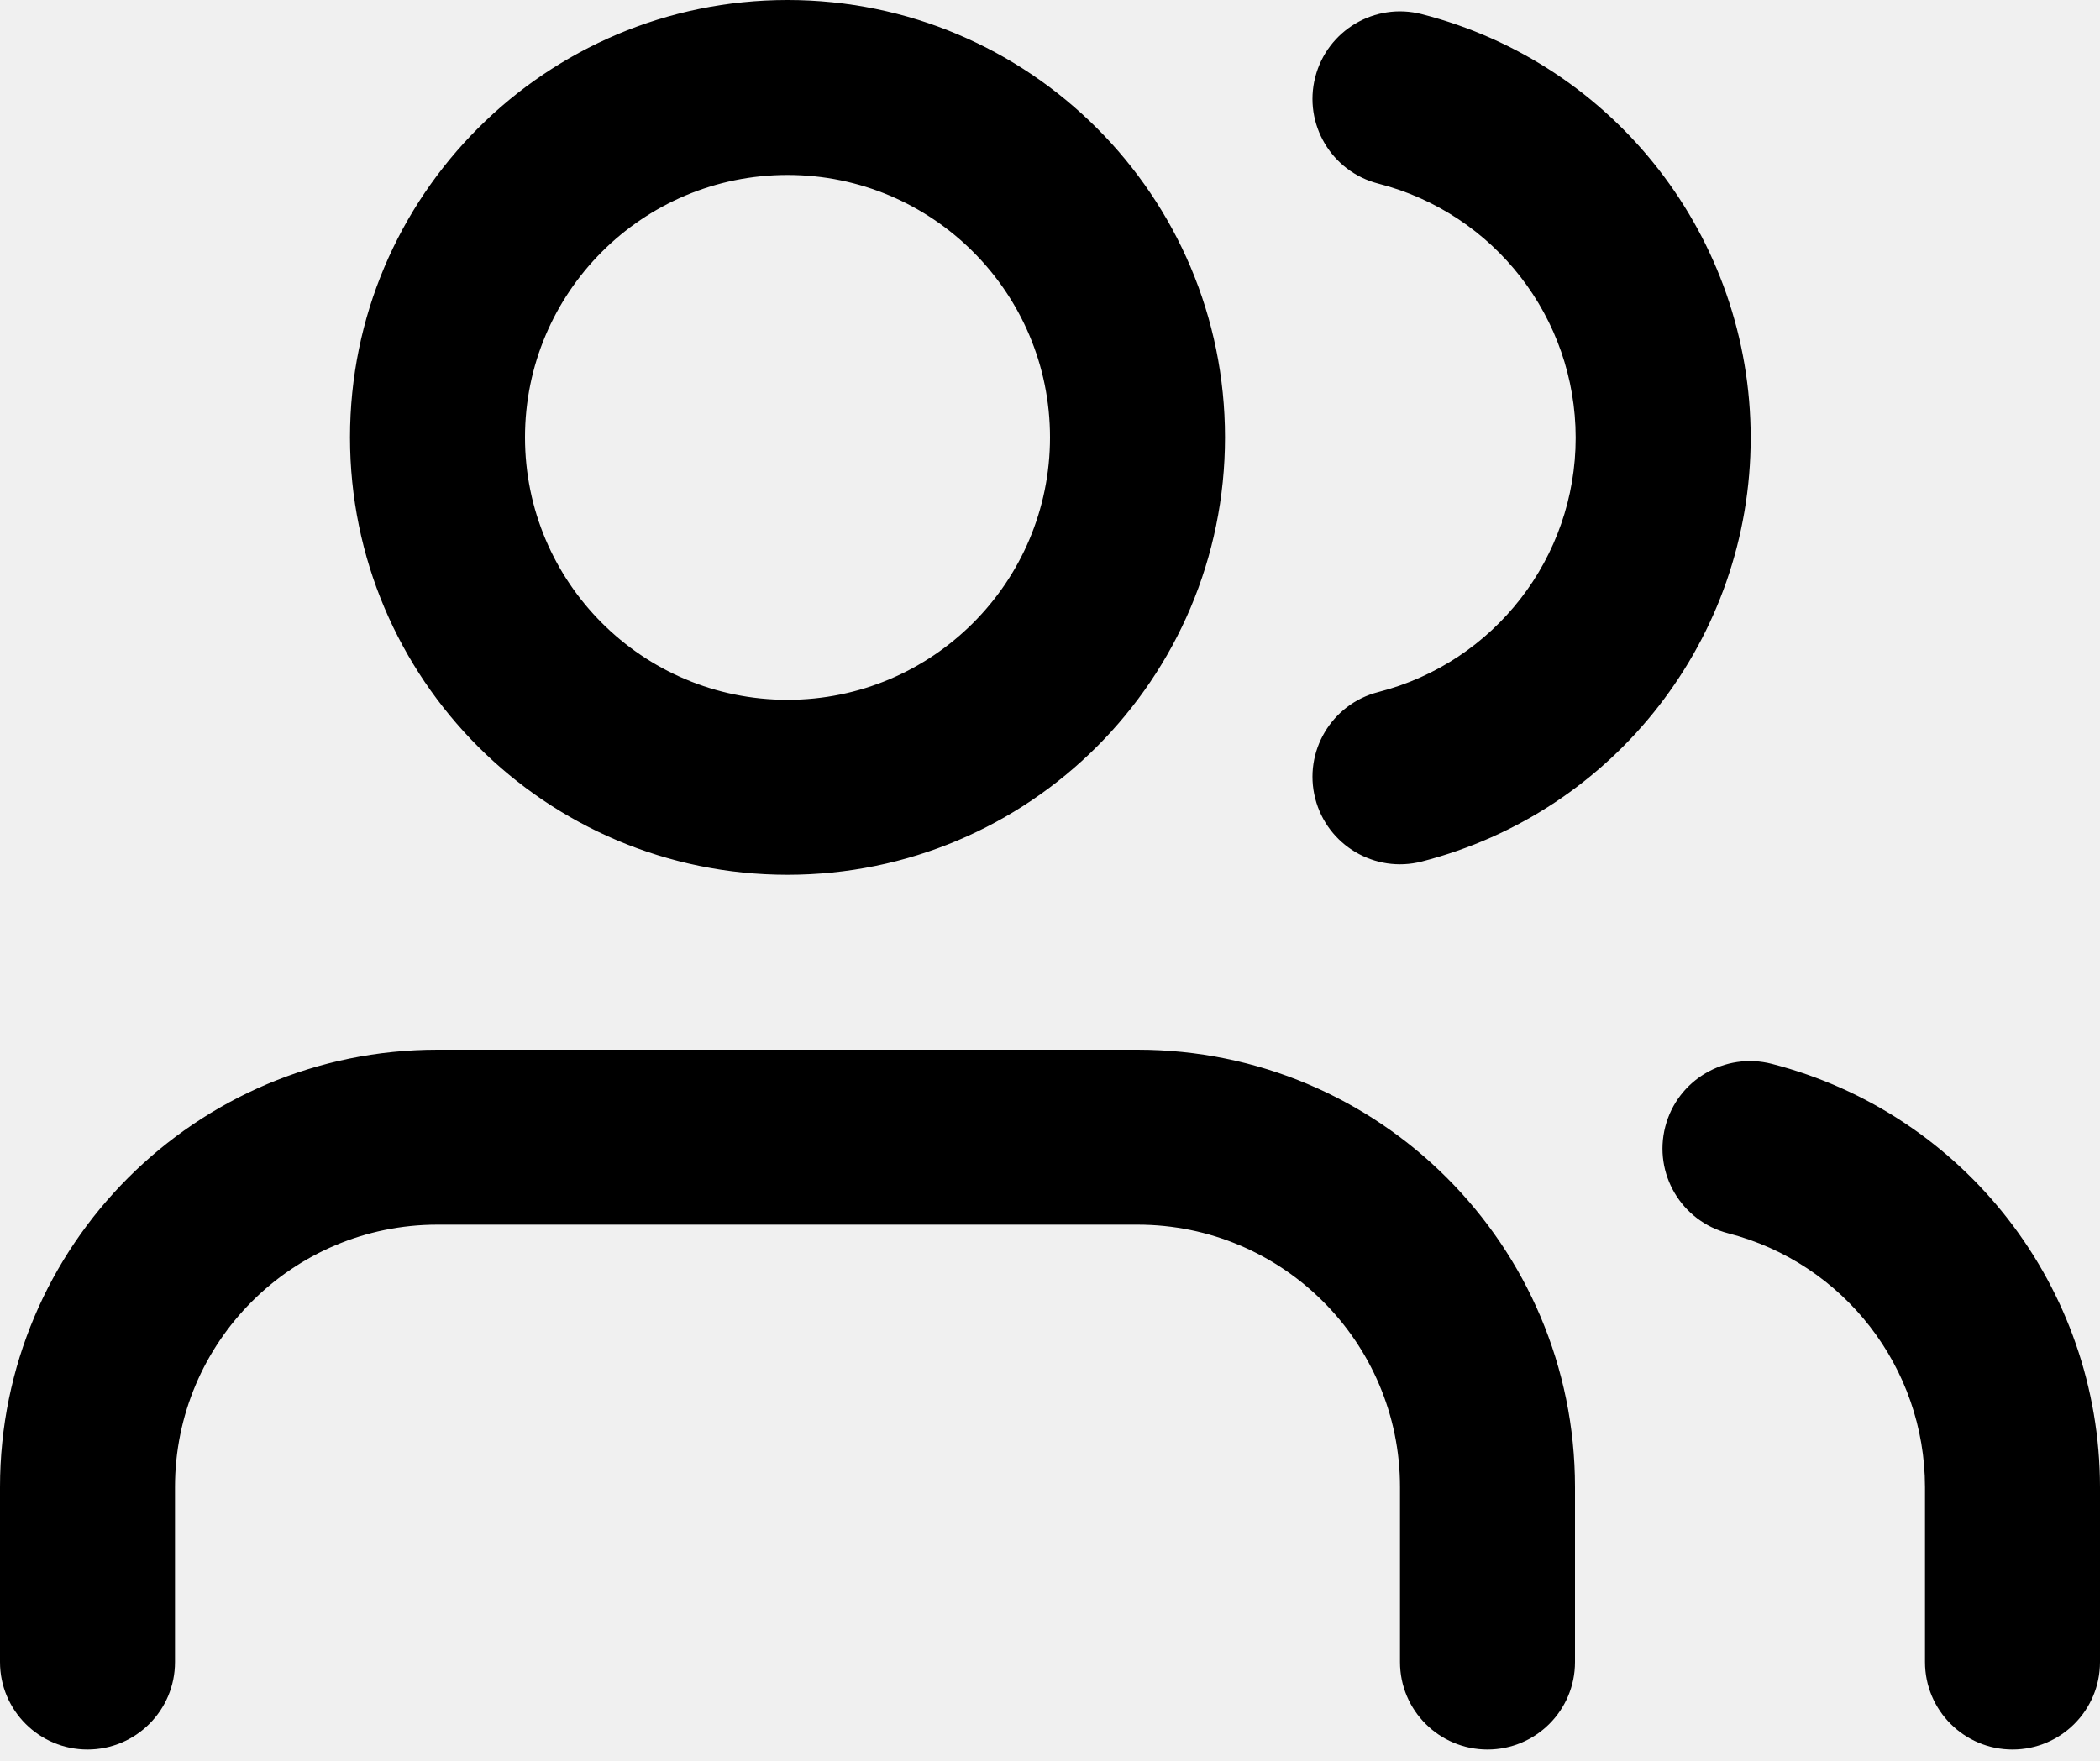
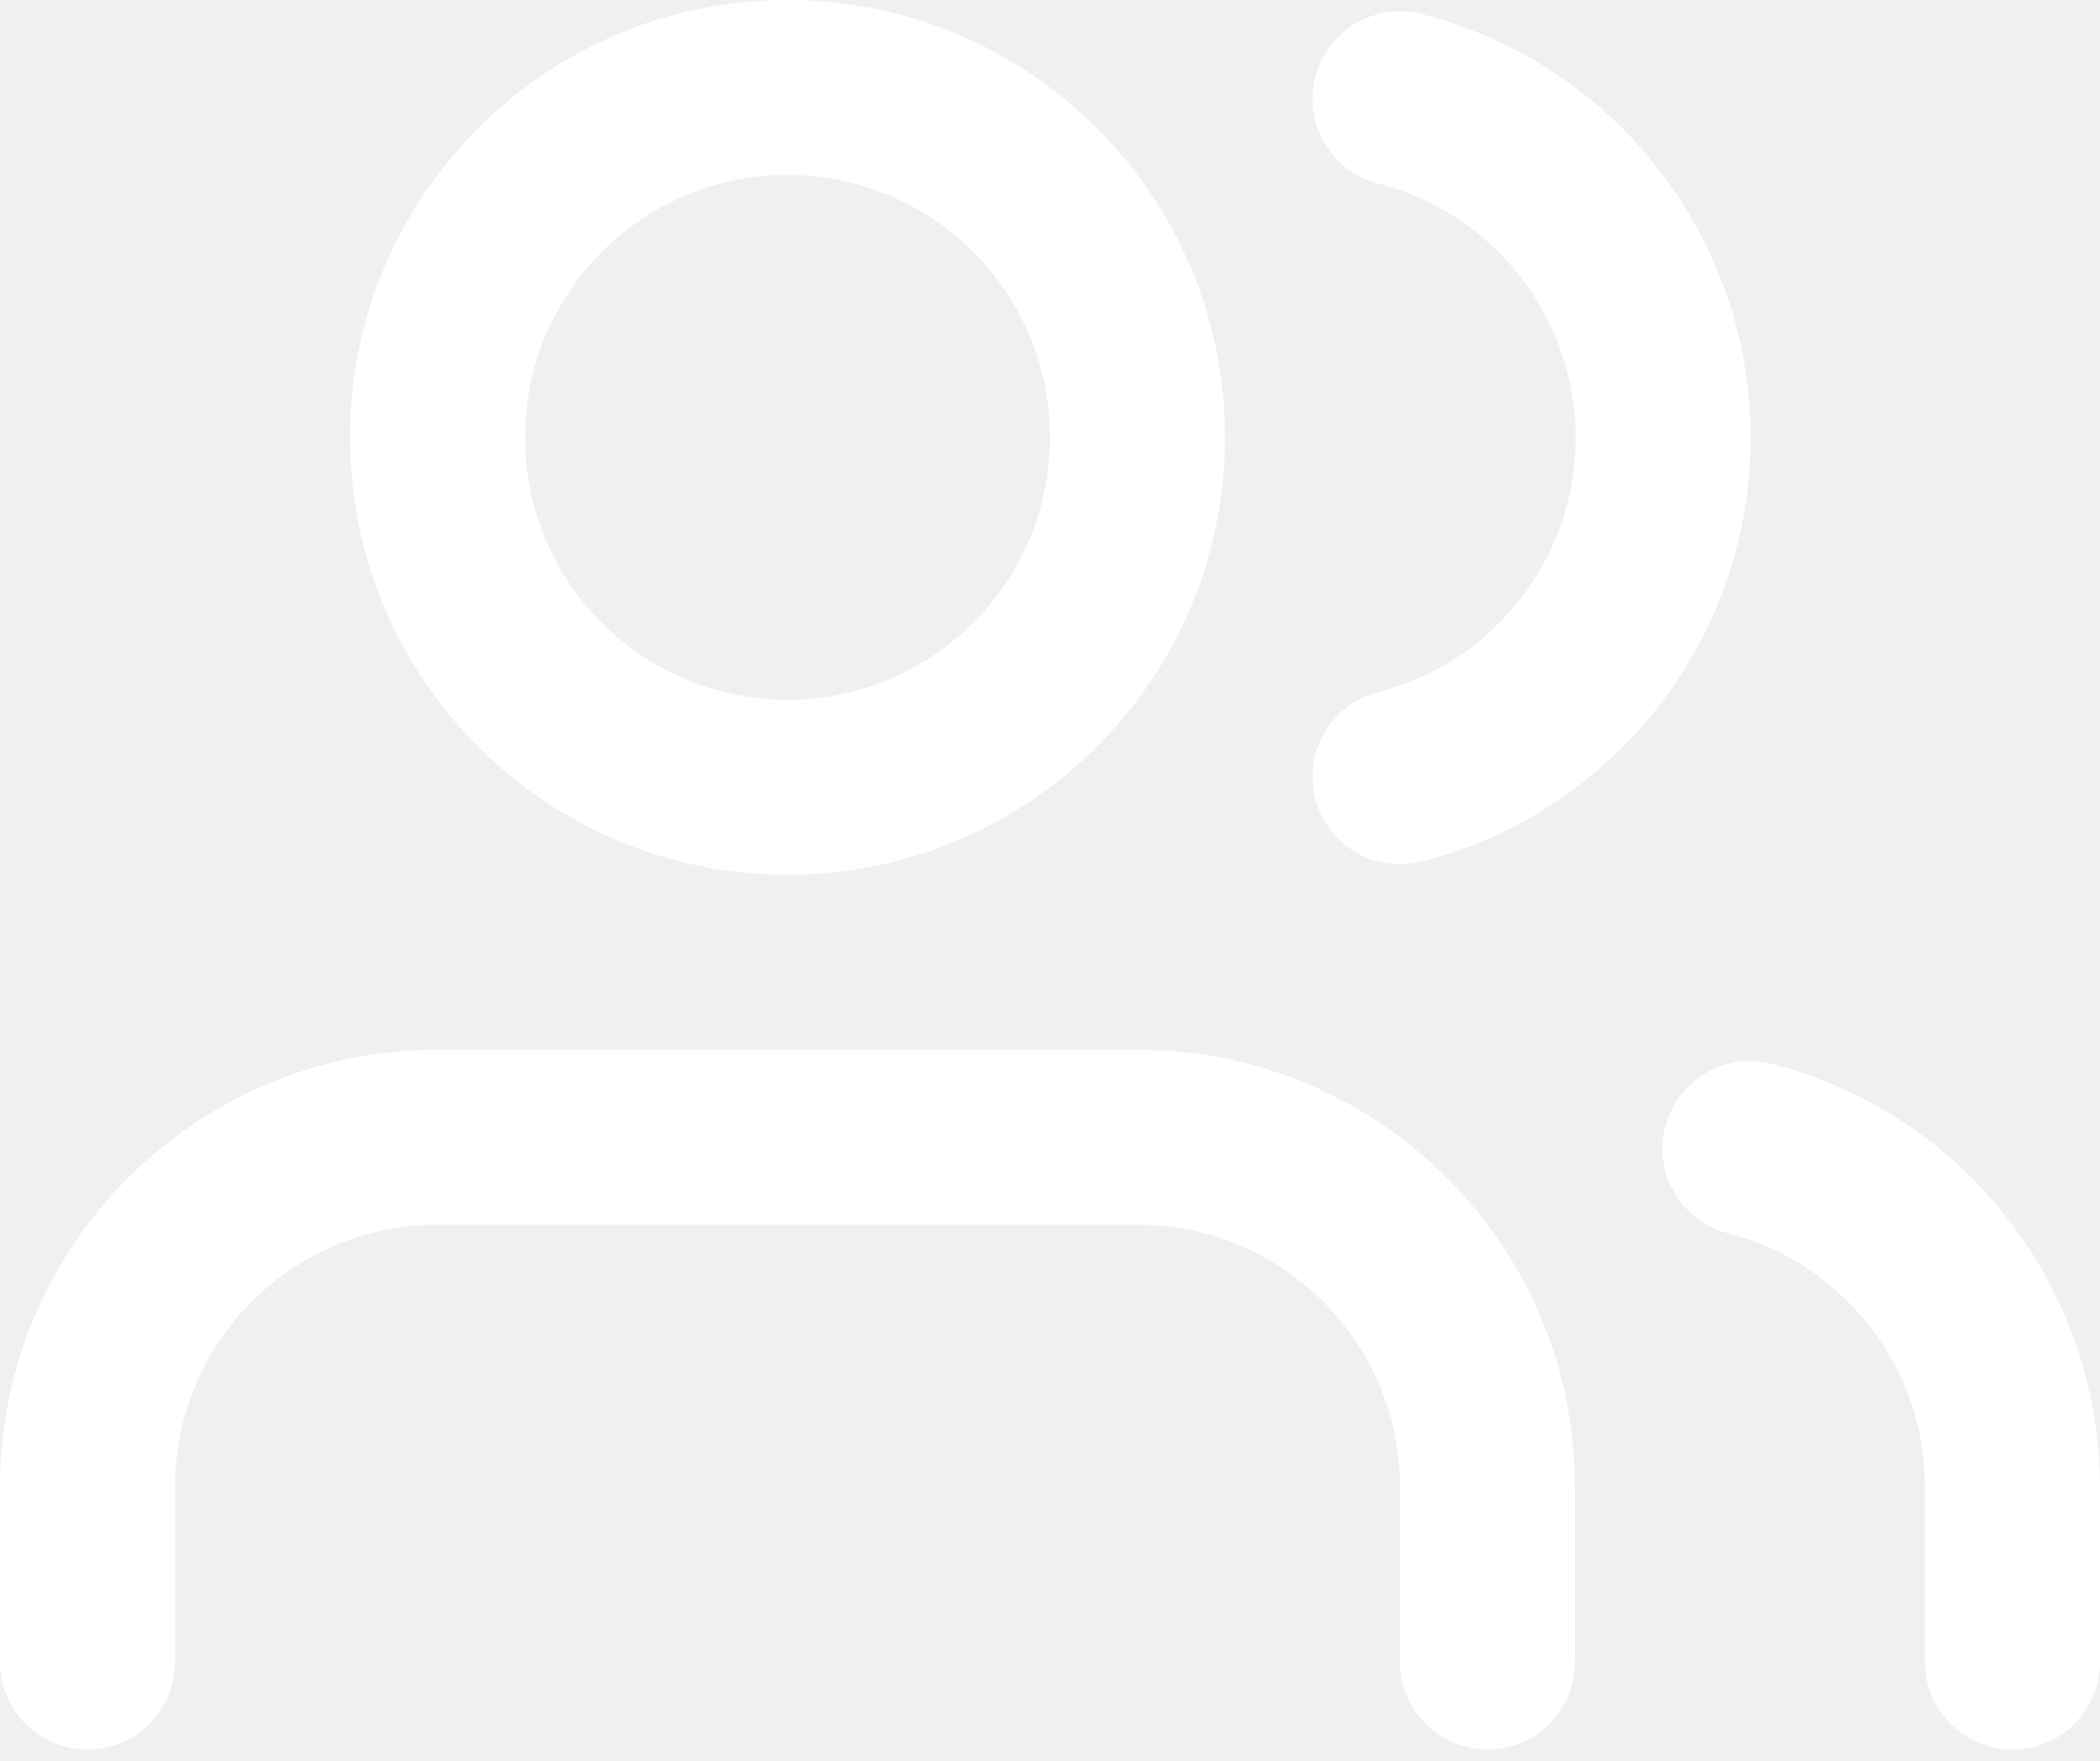
<svg xmlns="http://www.w3.org/2000/svg" xmlns:xlink="http://www.w3.org/1999/xlink" width="93px" height="78px" viewBox="0 0 93 78" version="1.1">
  <defs>
    <path d="M50.375,46.5 C61.076,46.5 69.75,55.174 69.75,65.875 L69.75,65.875 L69.75,73.625 C69.75,75.765 68.015,77.5 65.875,77.5 C63.735,77.5 62,75.765 62,73.625 L62,73.625 L62,65.875 C62,59.455 56.795,54.25 50.375,54.25 L50.375,54.25 L19.375,54.25 C12.955,54.25 7.75,59.455 7.75,65.875 L7.75,65.875 L7.75,73.625 C7.75,75.765 6.015,77.5 3.875,77.5 C1.735,77.5 0,75.765 0,73.625 L0,73.625 L0,65.875 C0,55.174 8.674,46.5 19.375,46.5 L19.375,46.5 Z M73.748,49.91 C74.283,47.838 76.397,46.592 78.469,47.127 C87.018,49.334 92.993,57.043 93,65.875 L93,65.875 L93,73.625 C93,75.765 91.265,77.5 89.125,77.5 C86.985,77.5 85.25,75.765 85.25,73.625 L85.25,73.625 L85.25,65.878 C85.246,60.58 81.661,55.955 76.531,54.631 C74.459,54.096 73.213,51.982 73.748,49.91 Z M34.875,0 C45.576,0 54.25,8.674 54.25,19.375 C54.25,30.076 45.576,38.75 34.875,38.75 C24.174,38.75 15.5,30.076 15.5,19.375 C15.5,8.674 24.174,0 34.875,0 Z M58.246,3.418 C58.777,1.344 60.888,0.094 62.961,0.625 C71.534,2.82 77.53,10.545 77.53,19.394 C77.53,28.244 71.534,35.969 62.961,38.164 C60.888,38.695 58.777,37.444 58.246,35.371 C57.715,33.298 58.966,31.187 61.039,30.656 C66.183,29.339 69.78,24.704 69.78,19.394 C69.78,14.085 66.183,9.45 61.039,8.133 C58.966,7.602 57.715,5.491 58.246,3.418 Z M34.875,7.75 C28.455,7.75 23.25,12.955 23.25,19.375 C23.25,25.795 28.455,31 34.875,31 C41.295,31 46.5,25.795 46.5,19.375 C46.5,12.955 41.295,7.75 34.875,7.75 Z" id="path-1" />
  </defs>
  <g id="Proxy" stroke="none" stroke-width="1" fill="none" fill-rule="evenodd">
    <g id="Home" transform="translate(-673, -339)">
      <g id="Group" transform="translate(349, 293)">
        <g id="users" transform="translate(324, 46)">
          <mask id="mask-2" fill="white">
            <use xlink:href="#path-1" />
          </mask>
-           <use id="Combined-Shape" fill="black" fill-rule="nonzero" xlink:href="#path-1" />
+           <use id="Combined-Shape" fill="white" fill-rule="nonzero" xlink:href="#path-1" />
        </g>
      </g>
    </g>
  </g>
</svg>
